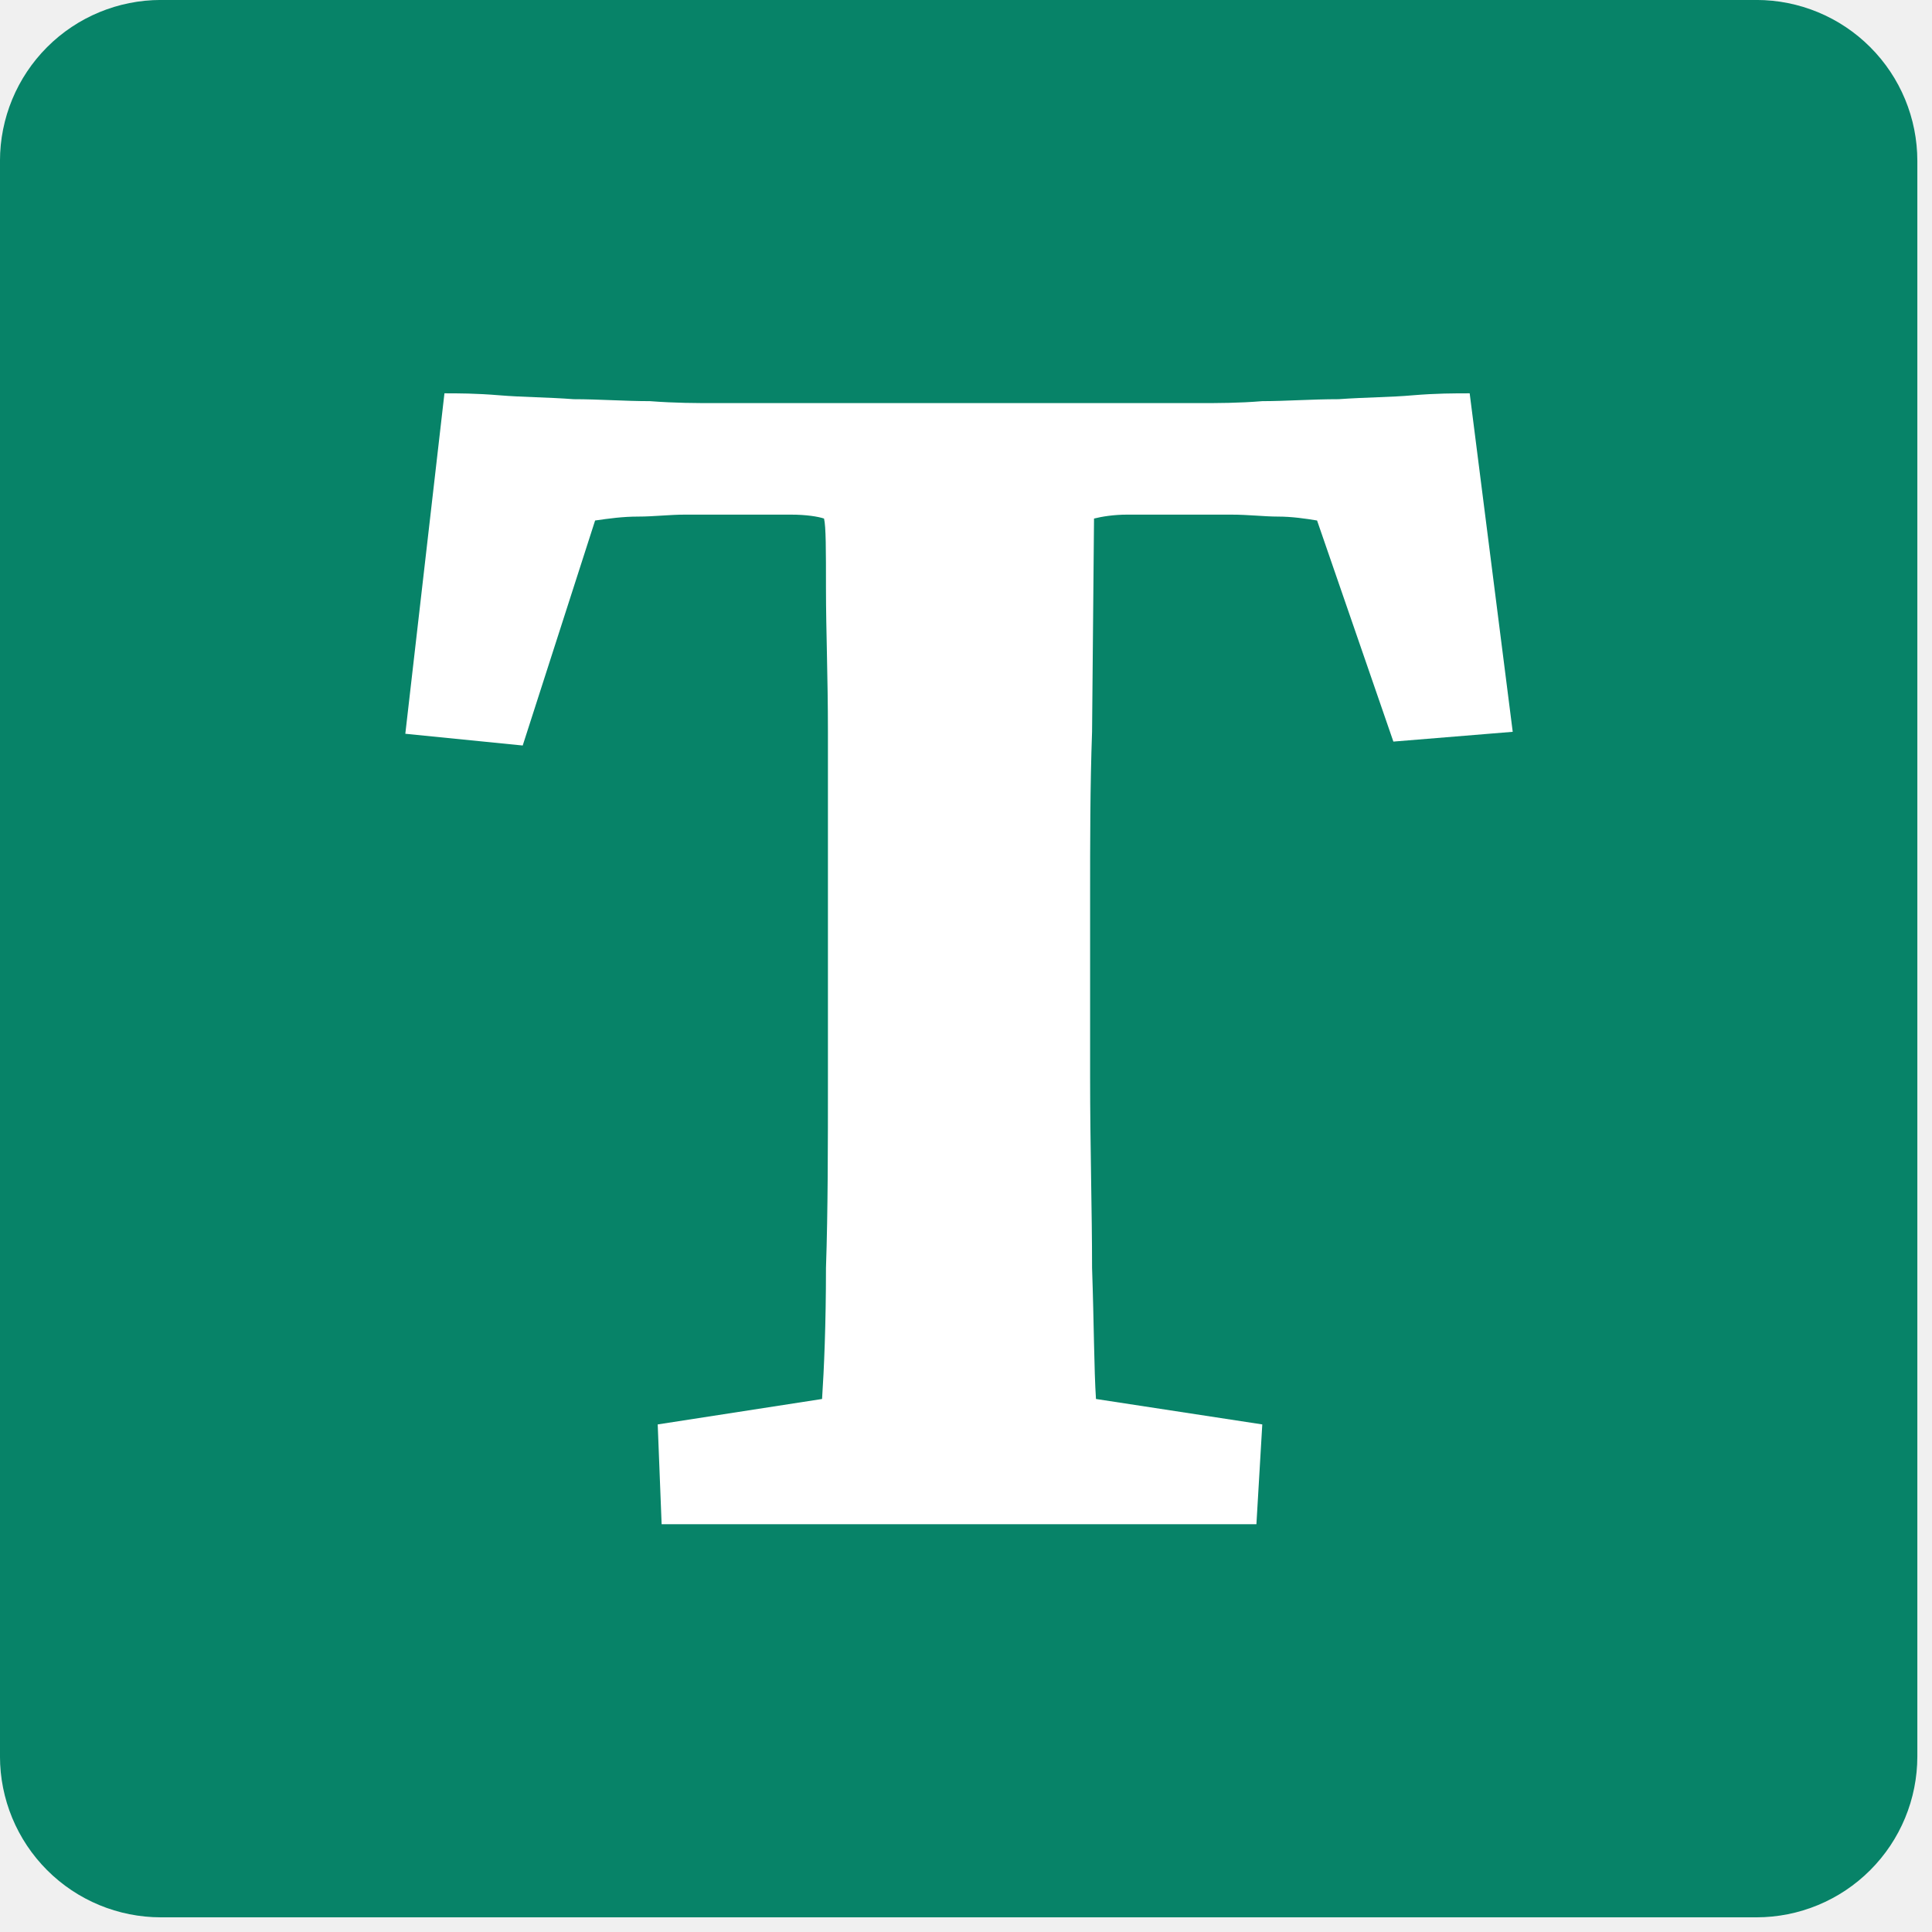
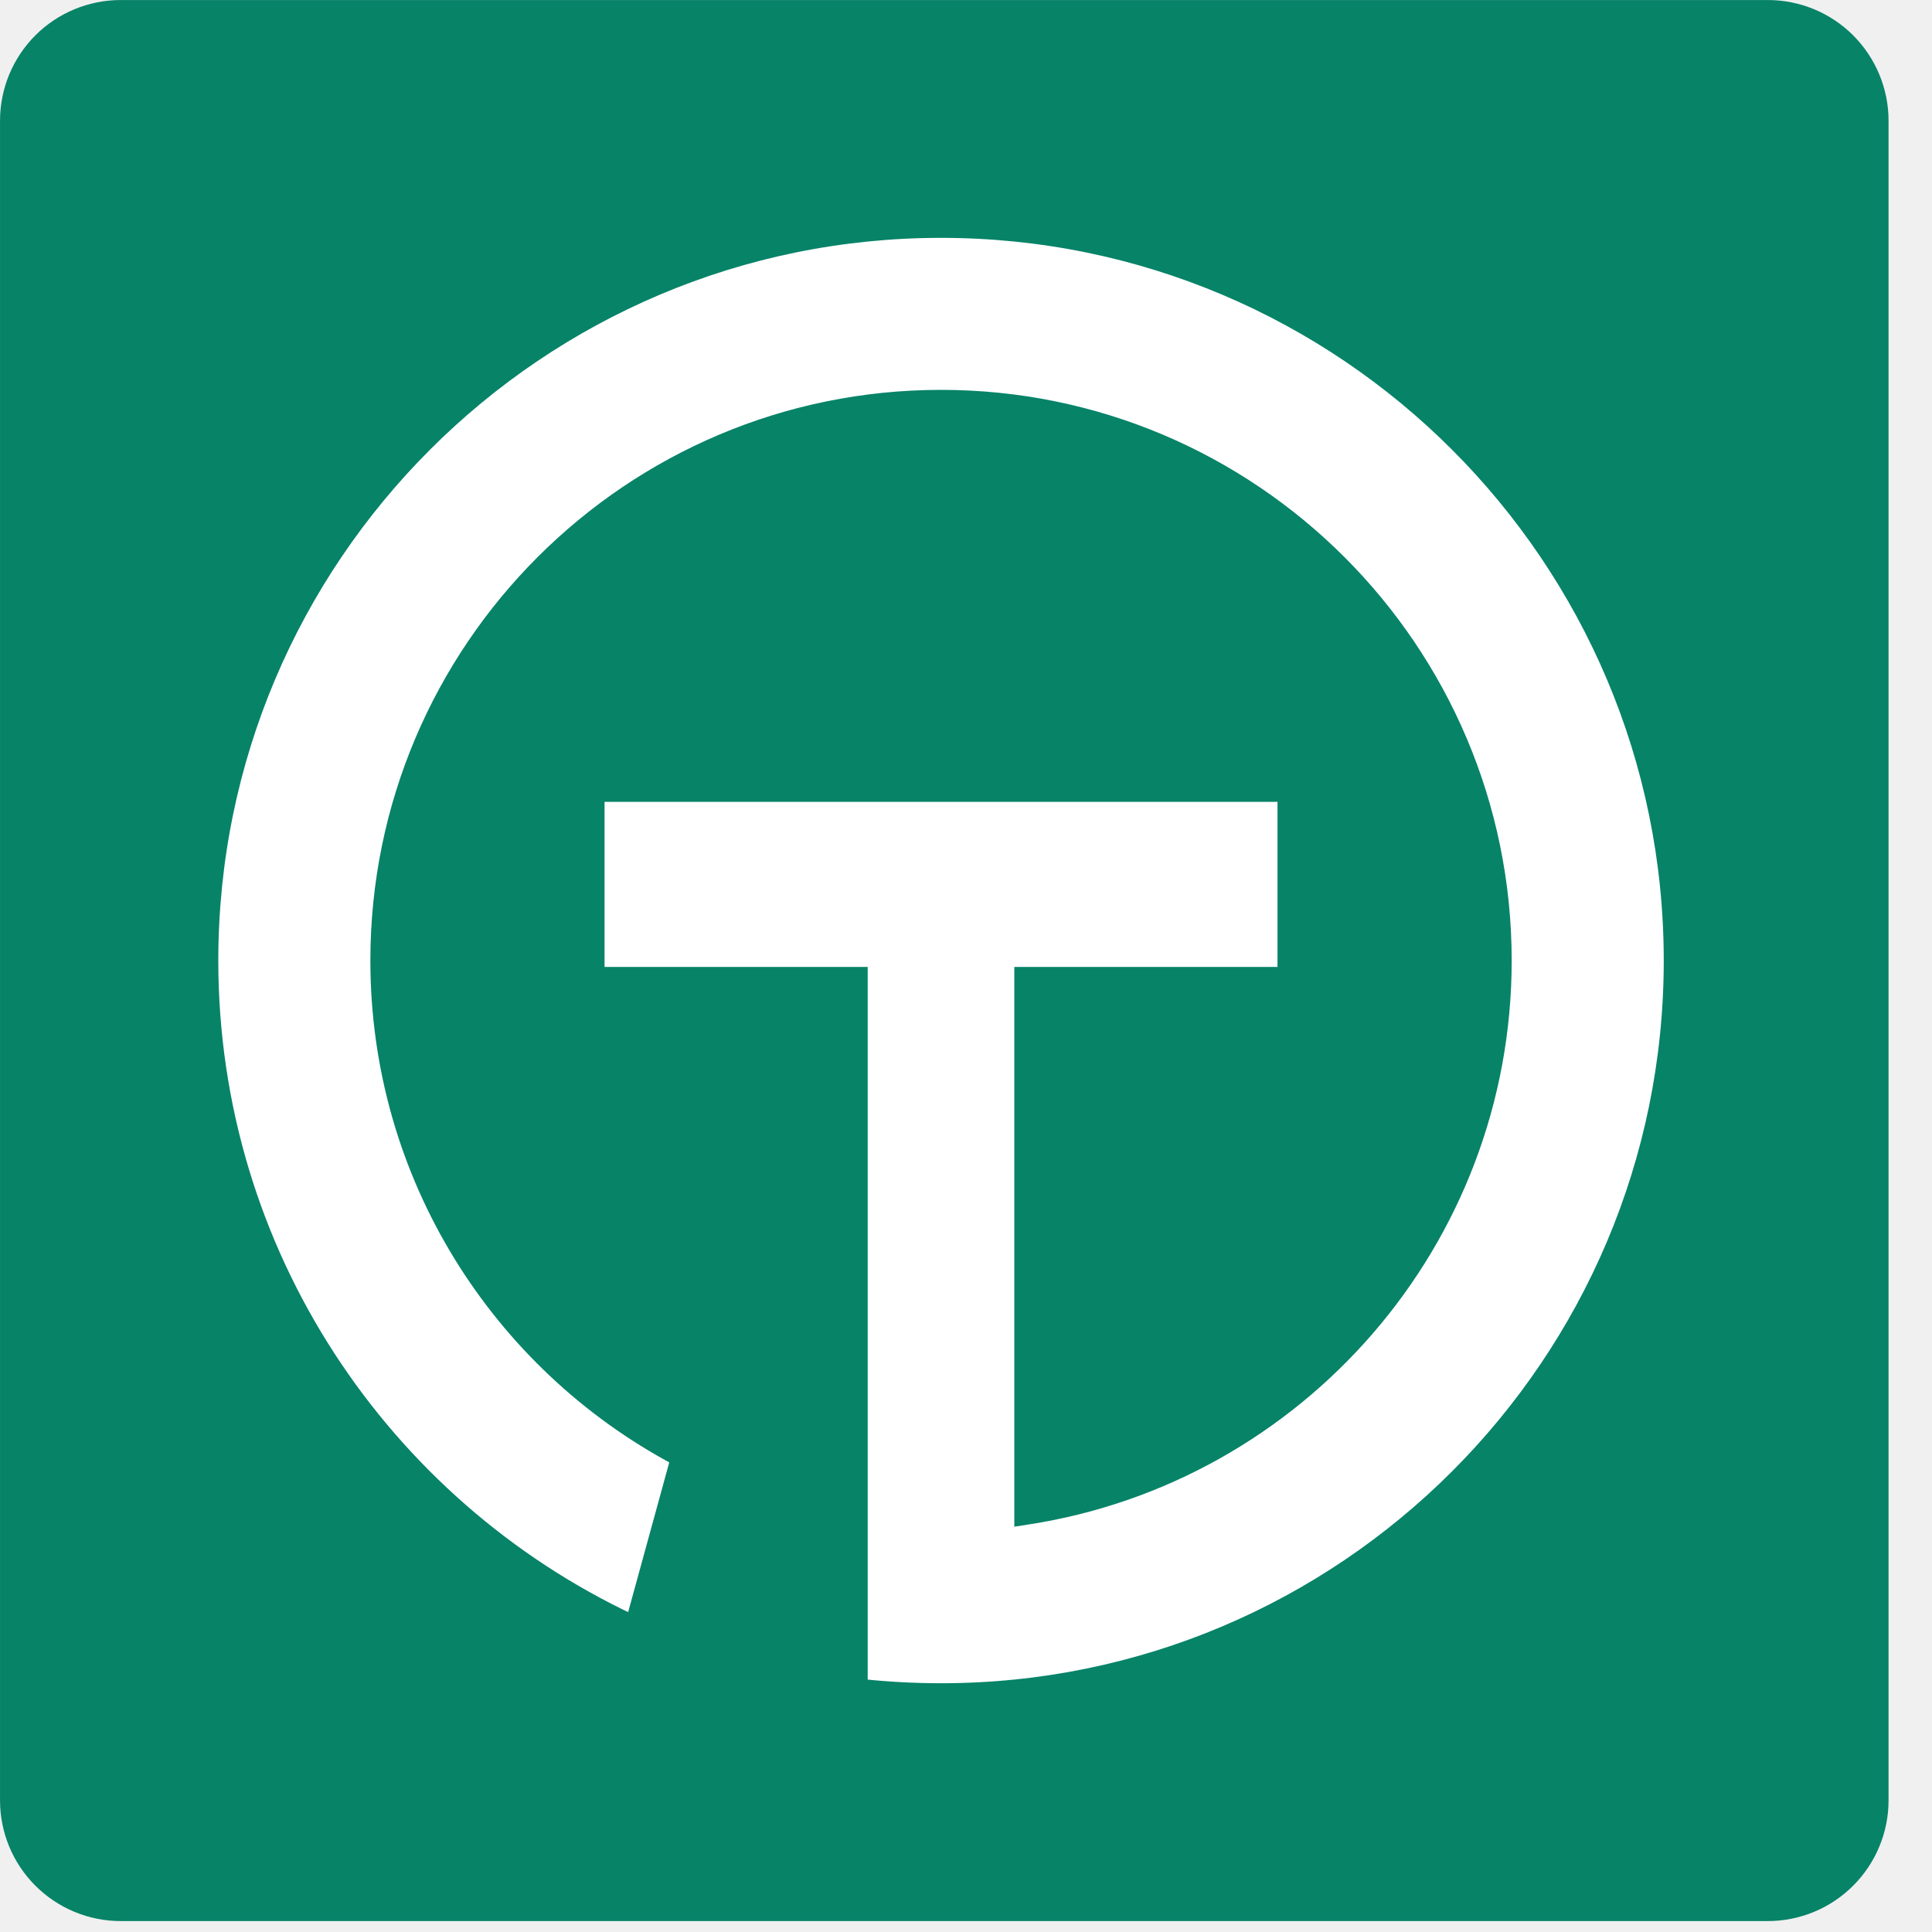
- <svg xmlns="http://www.w3.org/2000/svg" width="100%" height="100%" viewBox="0 0 24 24" version="1.1" xml:space="preserve" style="fill-rule:evenodd;clip-rule:evenodd;stroke-linejoin:round;stroke-miterlimit:2;">
-   <g transform="matrix(1,0,0,1,-407.366,-343.078)">
-     <g transform="matrix(0.541789,0,0,0.541789,294.16,163.202)">
-       <path d="M252.91,335.694C252.91,334.715 252.522,333.776 251.829,333.084C251.137,332.391 250.198,332.003 249.219,332.003L212.639,332.003C211.66,332.003 210.721,332.391 210.029,333.084C209.337,333.776 208.948,334.715 208.948,335.694L208.948,372.274C208.948,373.253 209.337,374.192 210.029,374.884C210.721,375.577 211.66,375.965 212.639,375.965L249.219,375.965C250.198,375.965 251.137,375.577 251.829,374.884C252.522,374.192 252.91,373.253 252.91,372.274L252.91,335.694Z" style="fill:rgb(7,131,104);" />
-     </g>
-     <g transform="matrix(3.03811,0,0,3.03811,-845.176,-707.606)">
-       <g transform="matrix(8,0,0,8,413.806,352.067)">
-         <path d="M0.56,-0.578L0.582,-0.405L0.521,-0.4L0.482,-0.513C0.476,-0.514 0.469,-0.515 0.462,-0.515C0.455,-0.515 0.447,-0.516 0.438,-0.516L0.385,-0.516C0.378,-0.516 0.372,-0.515 0.368,-0.514L0.367,-0.405C0.366,-0.377 0.366,-0.349 0.366,-0.32L0.366,-0.229C0.366,-0.193 0.367,-0.16 0.367,-0.131C0.368,-0.102 0.368,-0.079 0.369,-0.064L0.454,-0.051L0.451,0L0.147,0L0.145,-0.051L0.229,-0.064C0.23,-0.079 0.231,-0.102 0.231,-0.131C0.232,-0.16 0.232,-0.193 0.232,-0.229L0.232,-0.32C0.232,-0.349 0.232,-0.377 0.232,-0.405C0.232,-0.433 0.231,-0.457 0.231,-0.478C0.231,-0.498 0.231,-0.51 0.23,-0.514C0.227,-0.515 0.221,-0.516 0.213,-0.516L0.159,-0.516C0.151,-0.516 0.143,-0.515 0.135,-0.515C0.127,-0.515 0.12,-0.514 0.113,-0.513L0.076,-0.398L0.016,-0.404L0.036,-0.578C0.043,-0.578 0.052,-0.578 0.064,-0.577C0.076,-0.576 0.089,-0.576 0.102,-0.575C0.115,-0.575 0.128,-0.574 0.141,-0.574C0.154,-0.573 0.165,-0.573 0.174,-0.573L0.422,-0.573C0.431,-0.573 0.442,-0.573 0.454,-0.574C0.466,-0.574 0.479,-0.575 0.493,-0.575C0.507,-0.576 0.52,-0.576 0.531,-0.577C0.543,-0.578 0.552,-0.578 0.56,-0.578Z" style="fill:white;fill-rule:nonzero;" />
+ <svg xmlns="http://www.w3.org/2000/svg" width="100%" height="100%" viewBox="0 0 32 32" version="1.1" xml:space="preserve" style="fill-rule:evenodd;clip-rule:evenodd;stroke-miterlimit:2;">
+   <g transform="matrix(1,0,0,1,-202.86,-16.7531)">
+     <g>
+       <g transform="matrix(0.917599,0,0,1.05234,-30.3639,-0.850009)">
+         <path d="M288.257,18.628C288.257,18.124 288.027,17.641 287.618,17.284C287.21,16.928 286.655,16.728 286.077,16.728C279.929,16.728 262.496,16.728 256.347,16.728C255.769,16.728 255.215,16.928 254.806,17.284C254.397,17.641 254.168,18.124 254.168,18.628C254.168,24.063 254.168,39.629 254.168,45.064C254.168,45.568 254.397,46.051 254.806,46.407C255.215,46.764 255.769,46.964 256.347,46.964C262.496,46.964 279.929,46.964 286.077,46.964C286.655,46.964 287.21,46.764 287.618,46.407C288.027,46.051 288.257,45.568 288.257,45.064C288.257,39.629 288.257,24.063 288.257,18.628Z" style="fill:rgb(7,131,104);" />
+       </g>
+       <g transform="matrix(1.02721,0,0,1.02721,-60.453,-41.1217)">
+         <path d="M266.528,82.471C262.532,80.594 259.763,76.533 259.763,71.83C259.763,65.346 265.027,60.082 271.511,60.082C277.996,60.082 283.26,65.346 283.26,71.83C283.26,78.314 277.996,83.578 271.511,83.578C271.08,83.578 270.654,83.555 270.234,83.51L270.234,72.028L265.991,72.028L265.991,69.176L277.032,69.176L277.032,72.028L272.788,72.028L272.788,80.848L272.904,80.83C277.27,80.159 280.618,76.382 280.618,71.83C280.618,66.804 276.537,62.723 271.511,62.723C266.486,62.723 262.405,66.804 262.405,71.83C262.405,75.313 264.365,78.342 267.241,79.874L266.528,82.471Z" style="fill:white;stroke:rgb(7,131,104);stroke-width:0.19px;" />
      </g>
    </g>
  </g>
</svg>
